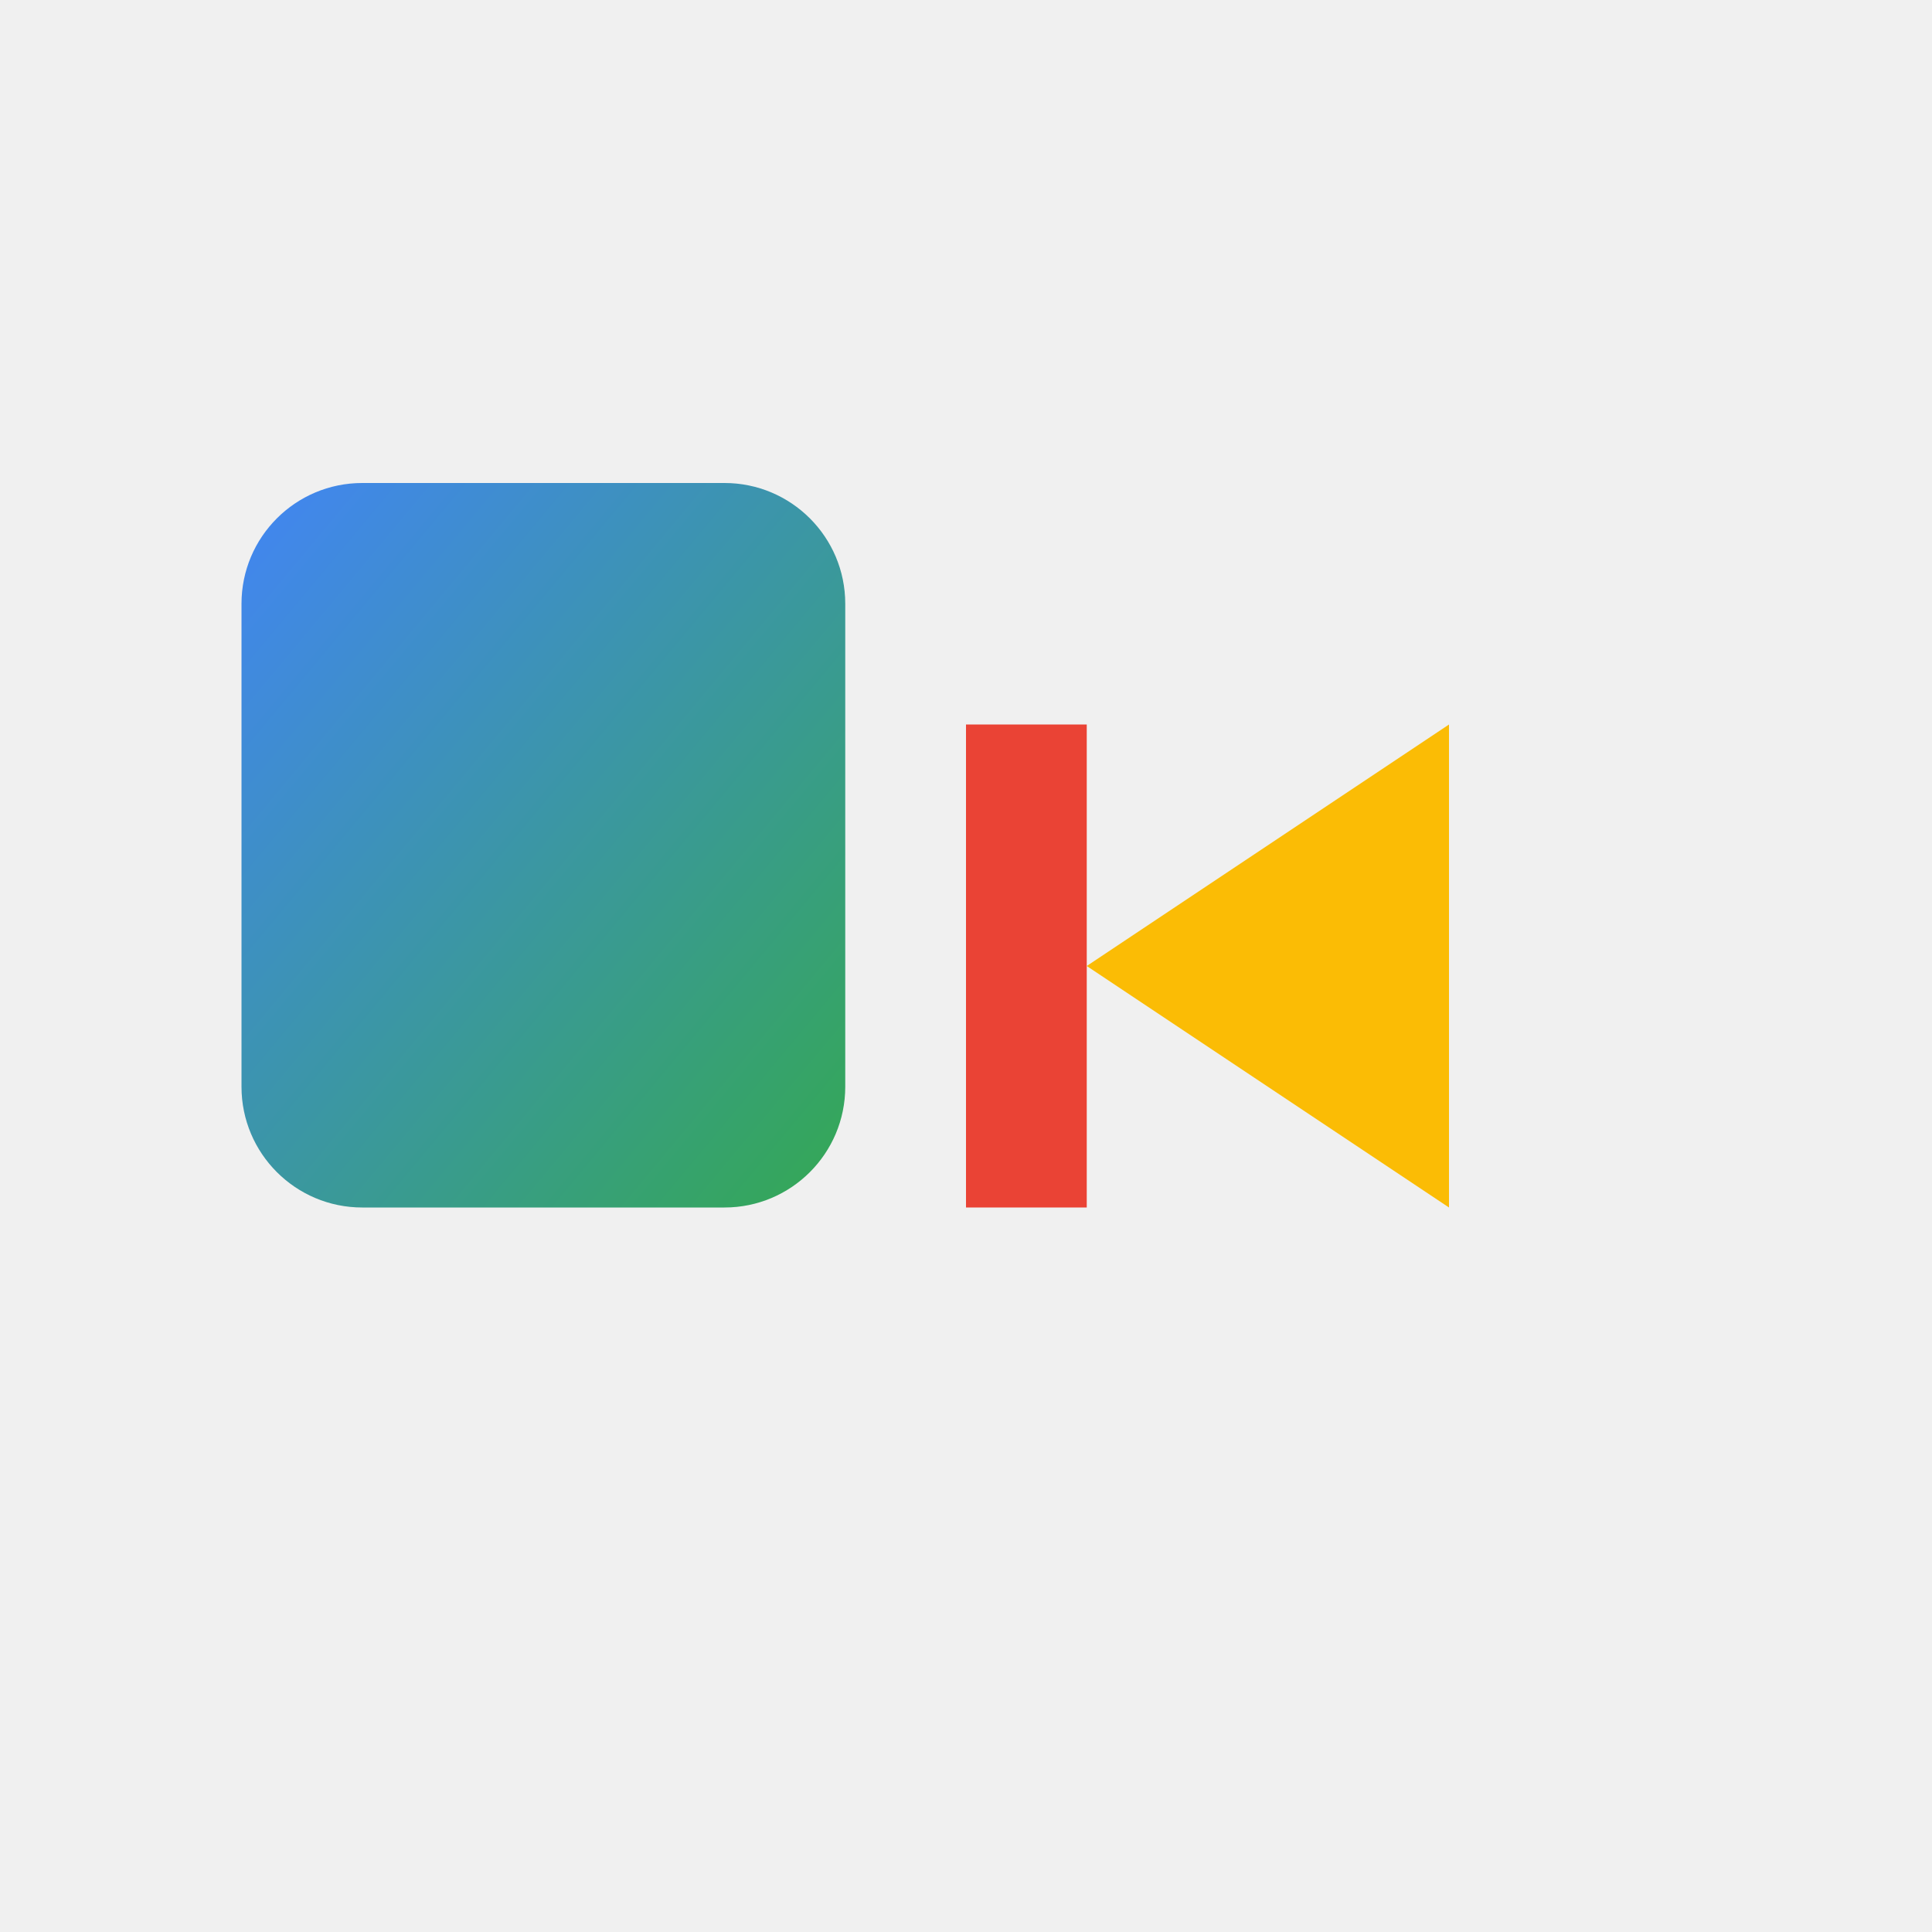
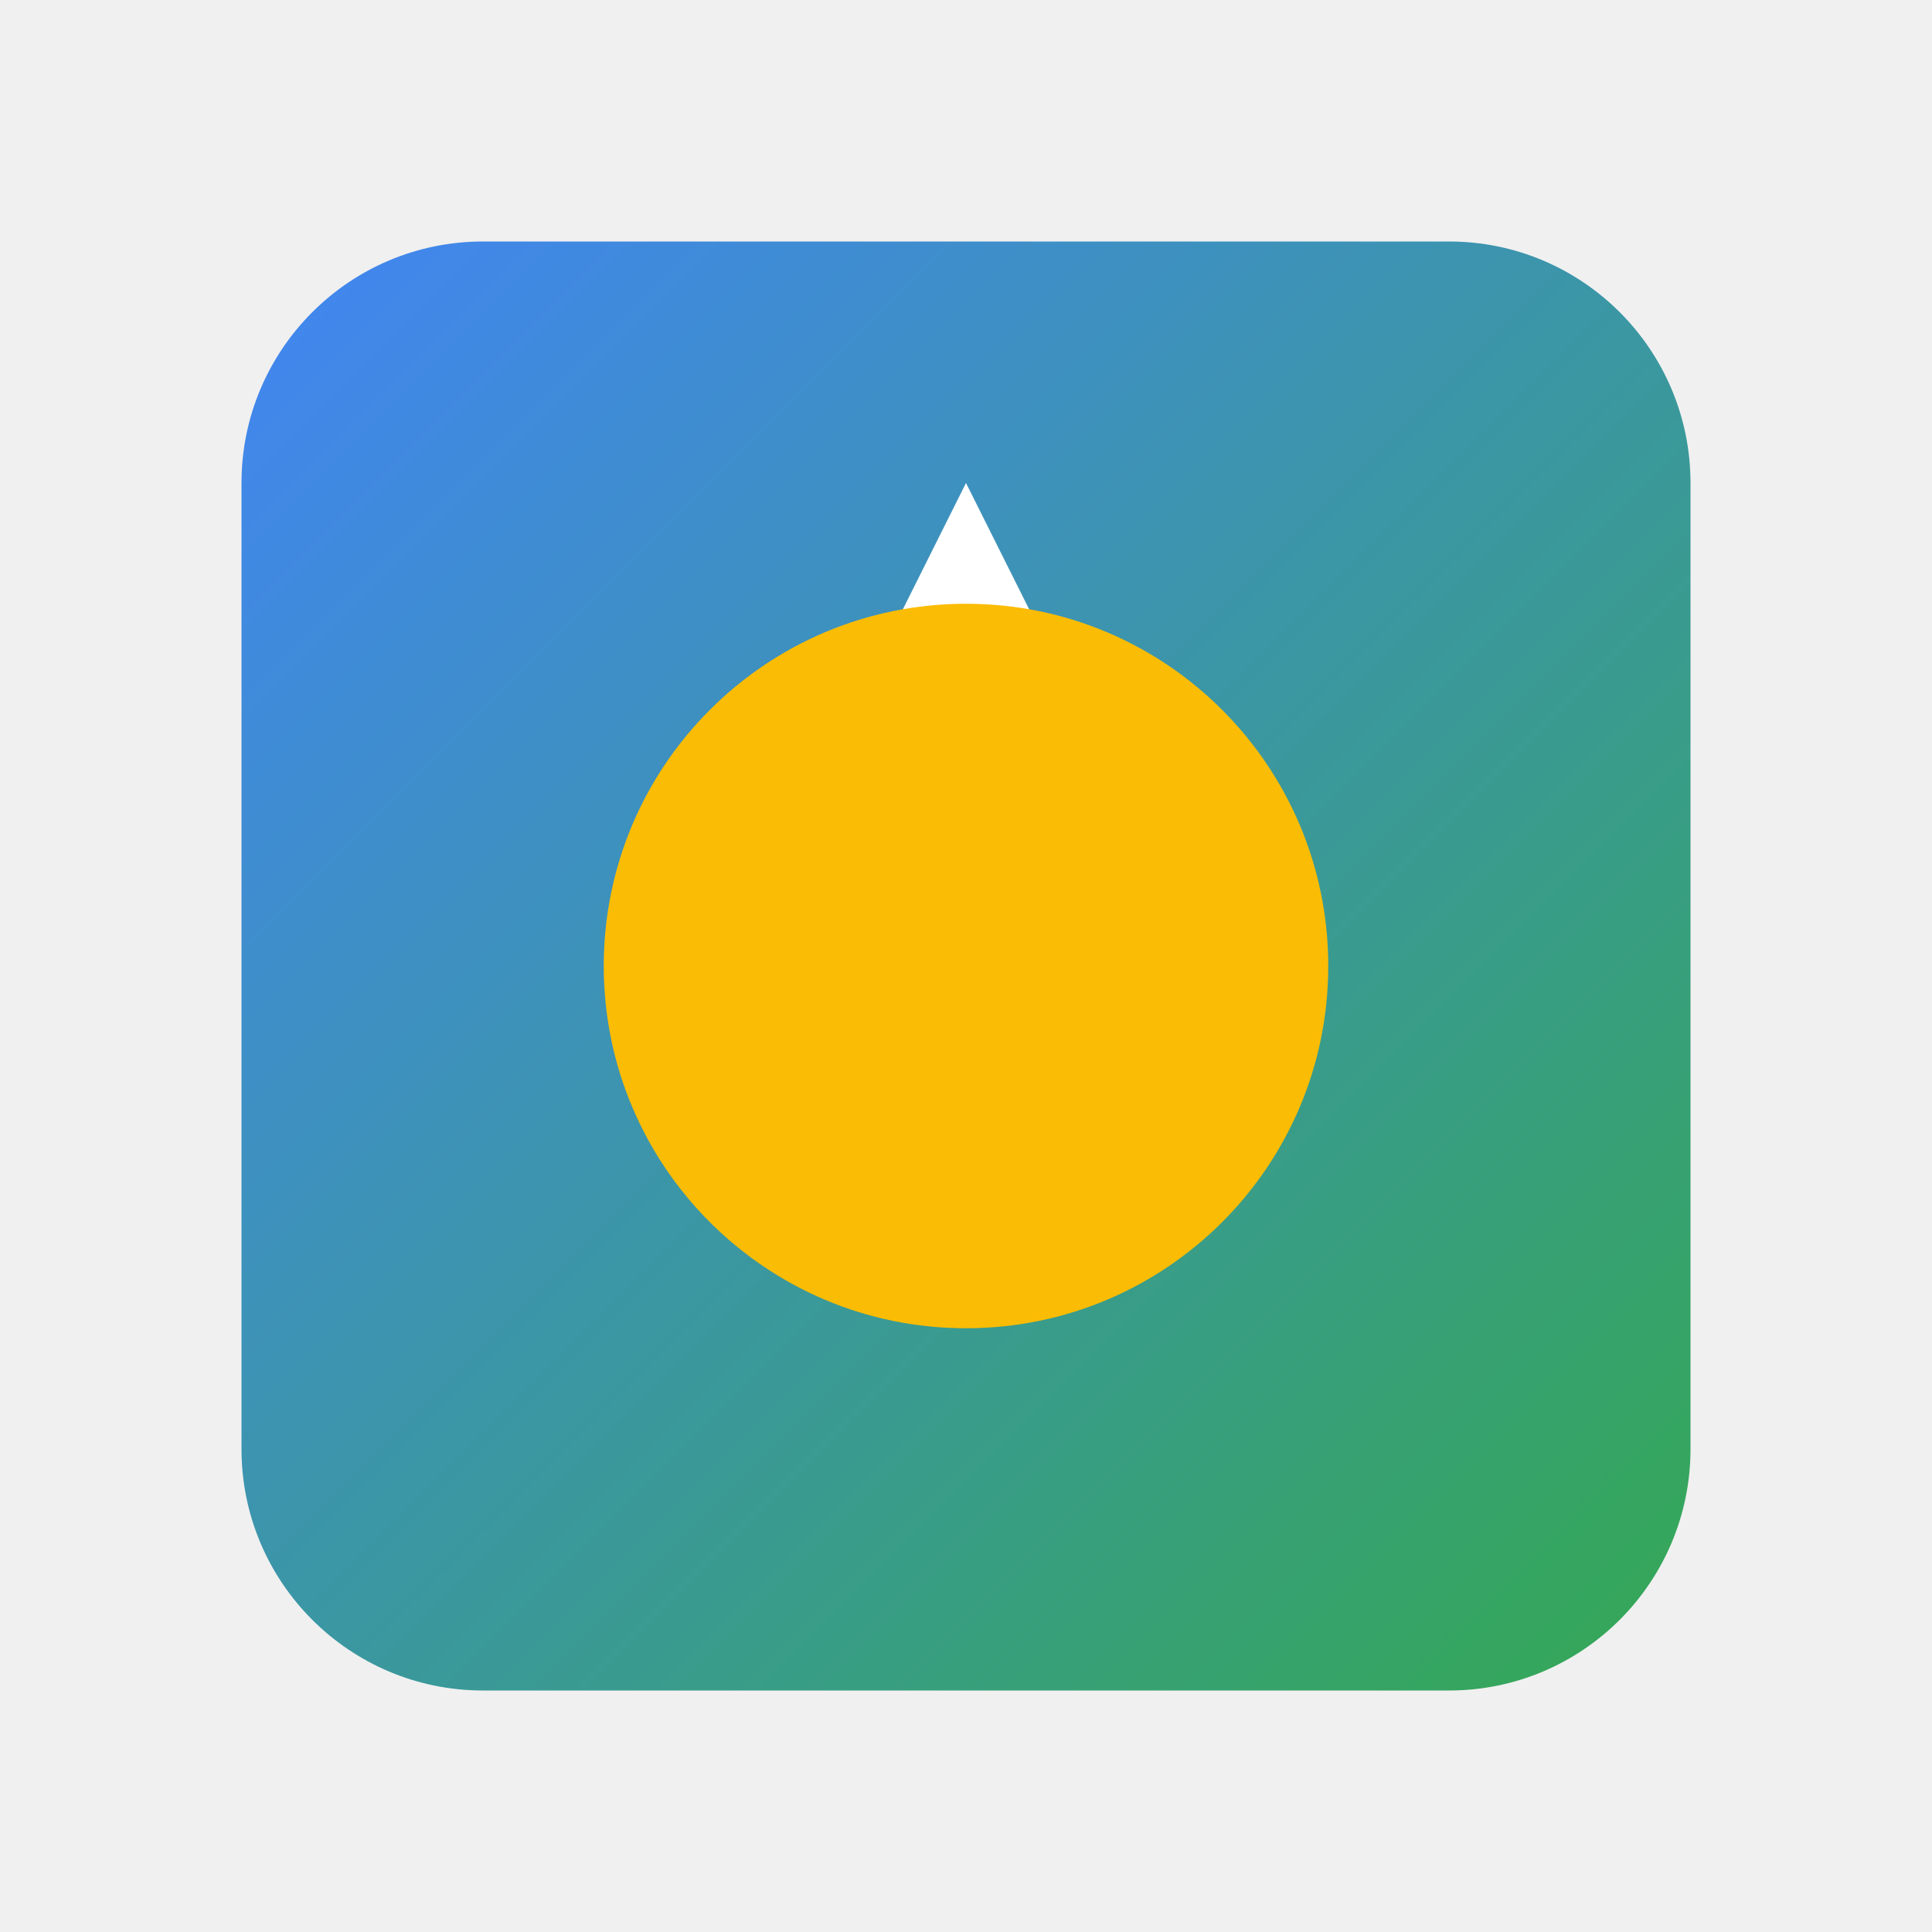
<svg xmlns="http://www.w3.org/2000/svg" width="32" height="32" viewBox="0 0 32 32">
  <defs>
    <linearGradient id="gradient" x1="0%" y1="0%" x2="100%" y2="100%">
      <stop offset="0%" style="stop-color:#4285F4" />
      <stop offset="100%" style="stop-color:#34A853" />
    </linearGradient>
  </defs>
-   <rect x="4" y="8" width="10" height="12" rx="2" fill="url(#gradient)" />
-   <path d="M18 16l6-4v8l-6-4z" fill="#FBBC05" />
-   <path d="M16 12h2v8h-2z" fill="#EA4335" />
+   <rect x="4" y="4" width="24" height="24" rx="4" fill="url(#gradient)" />
+   <path d="M16 8l4 8h-8l4-8z" fill="#FFFFFF" />
+   <circle cx="16" cy="16" r="6" fill="#FBBC05" />
</svg>
